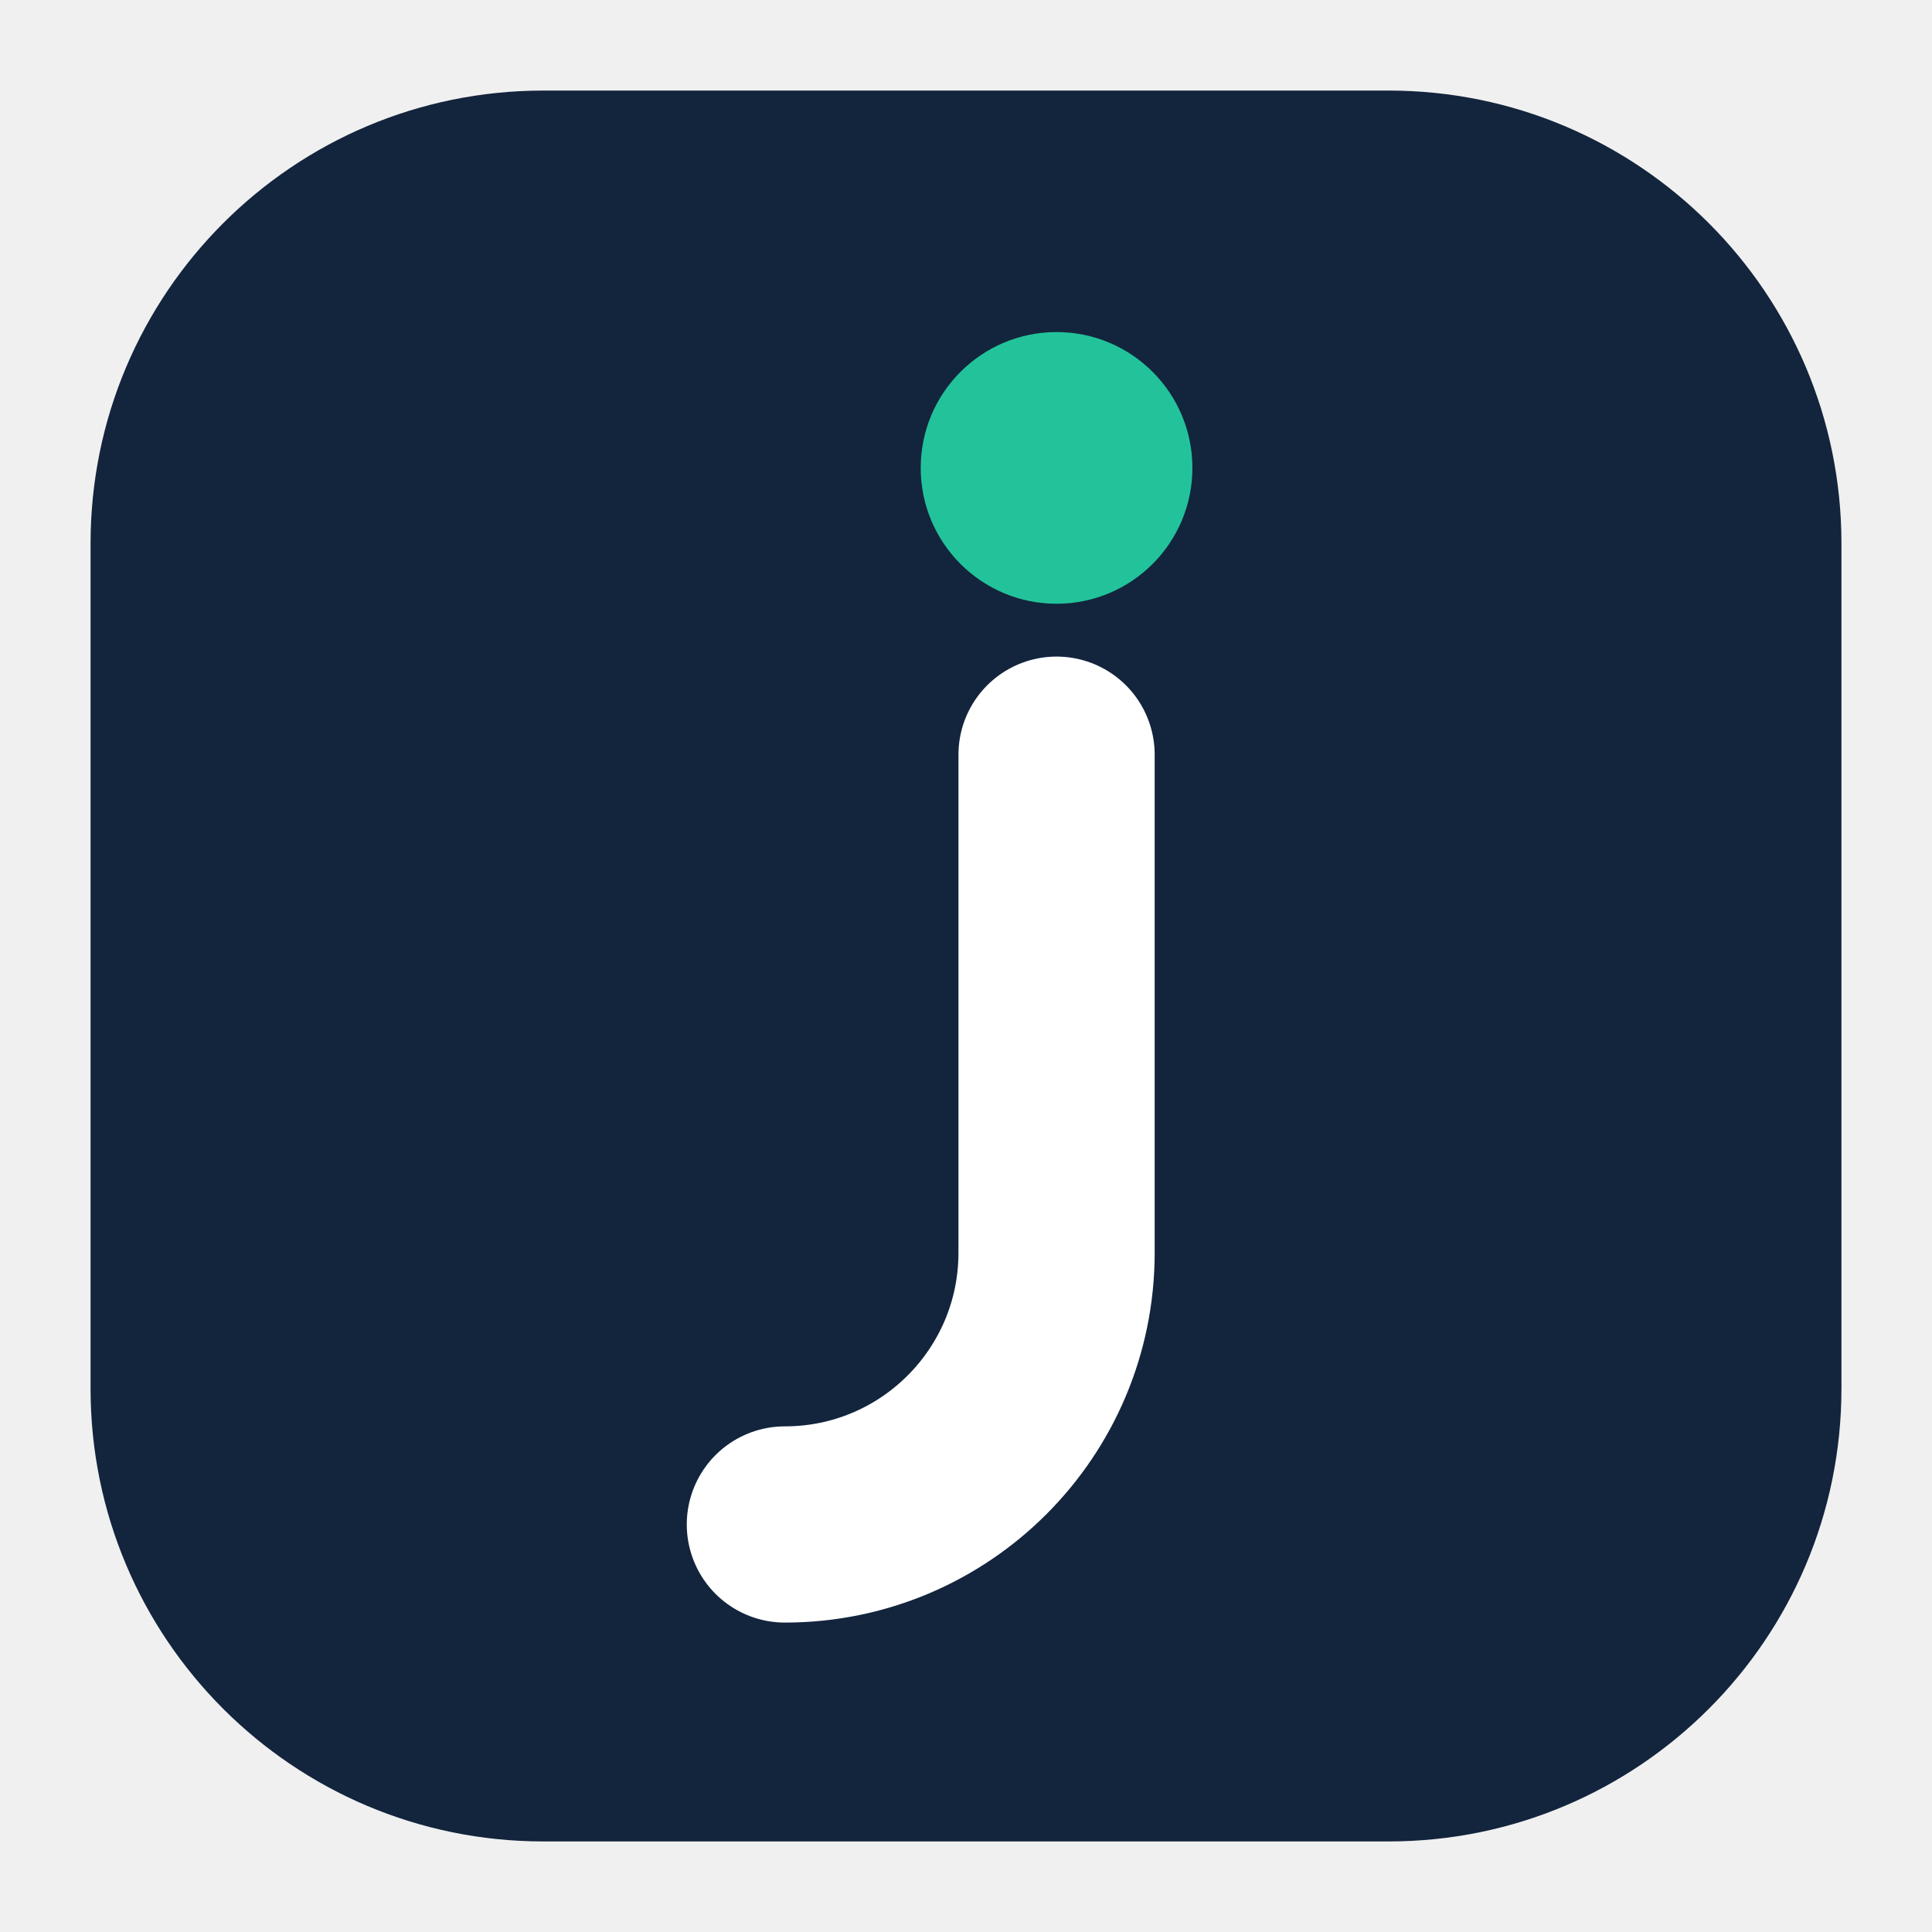
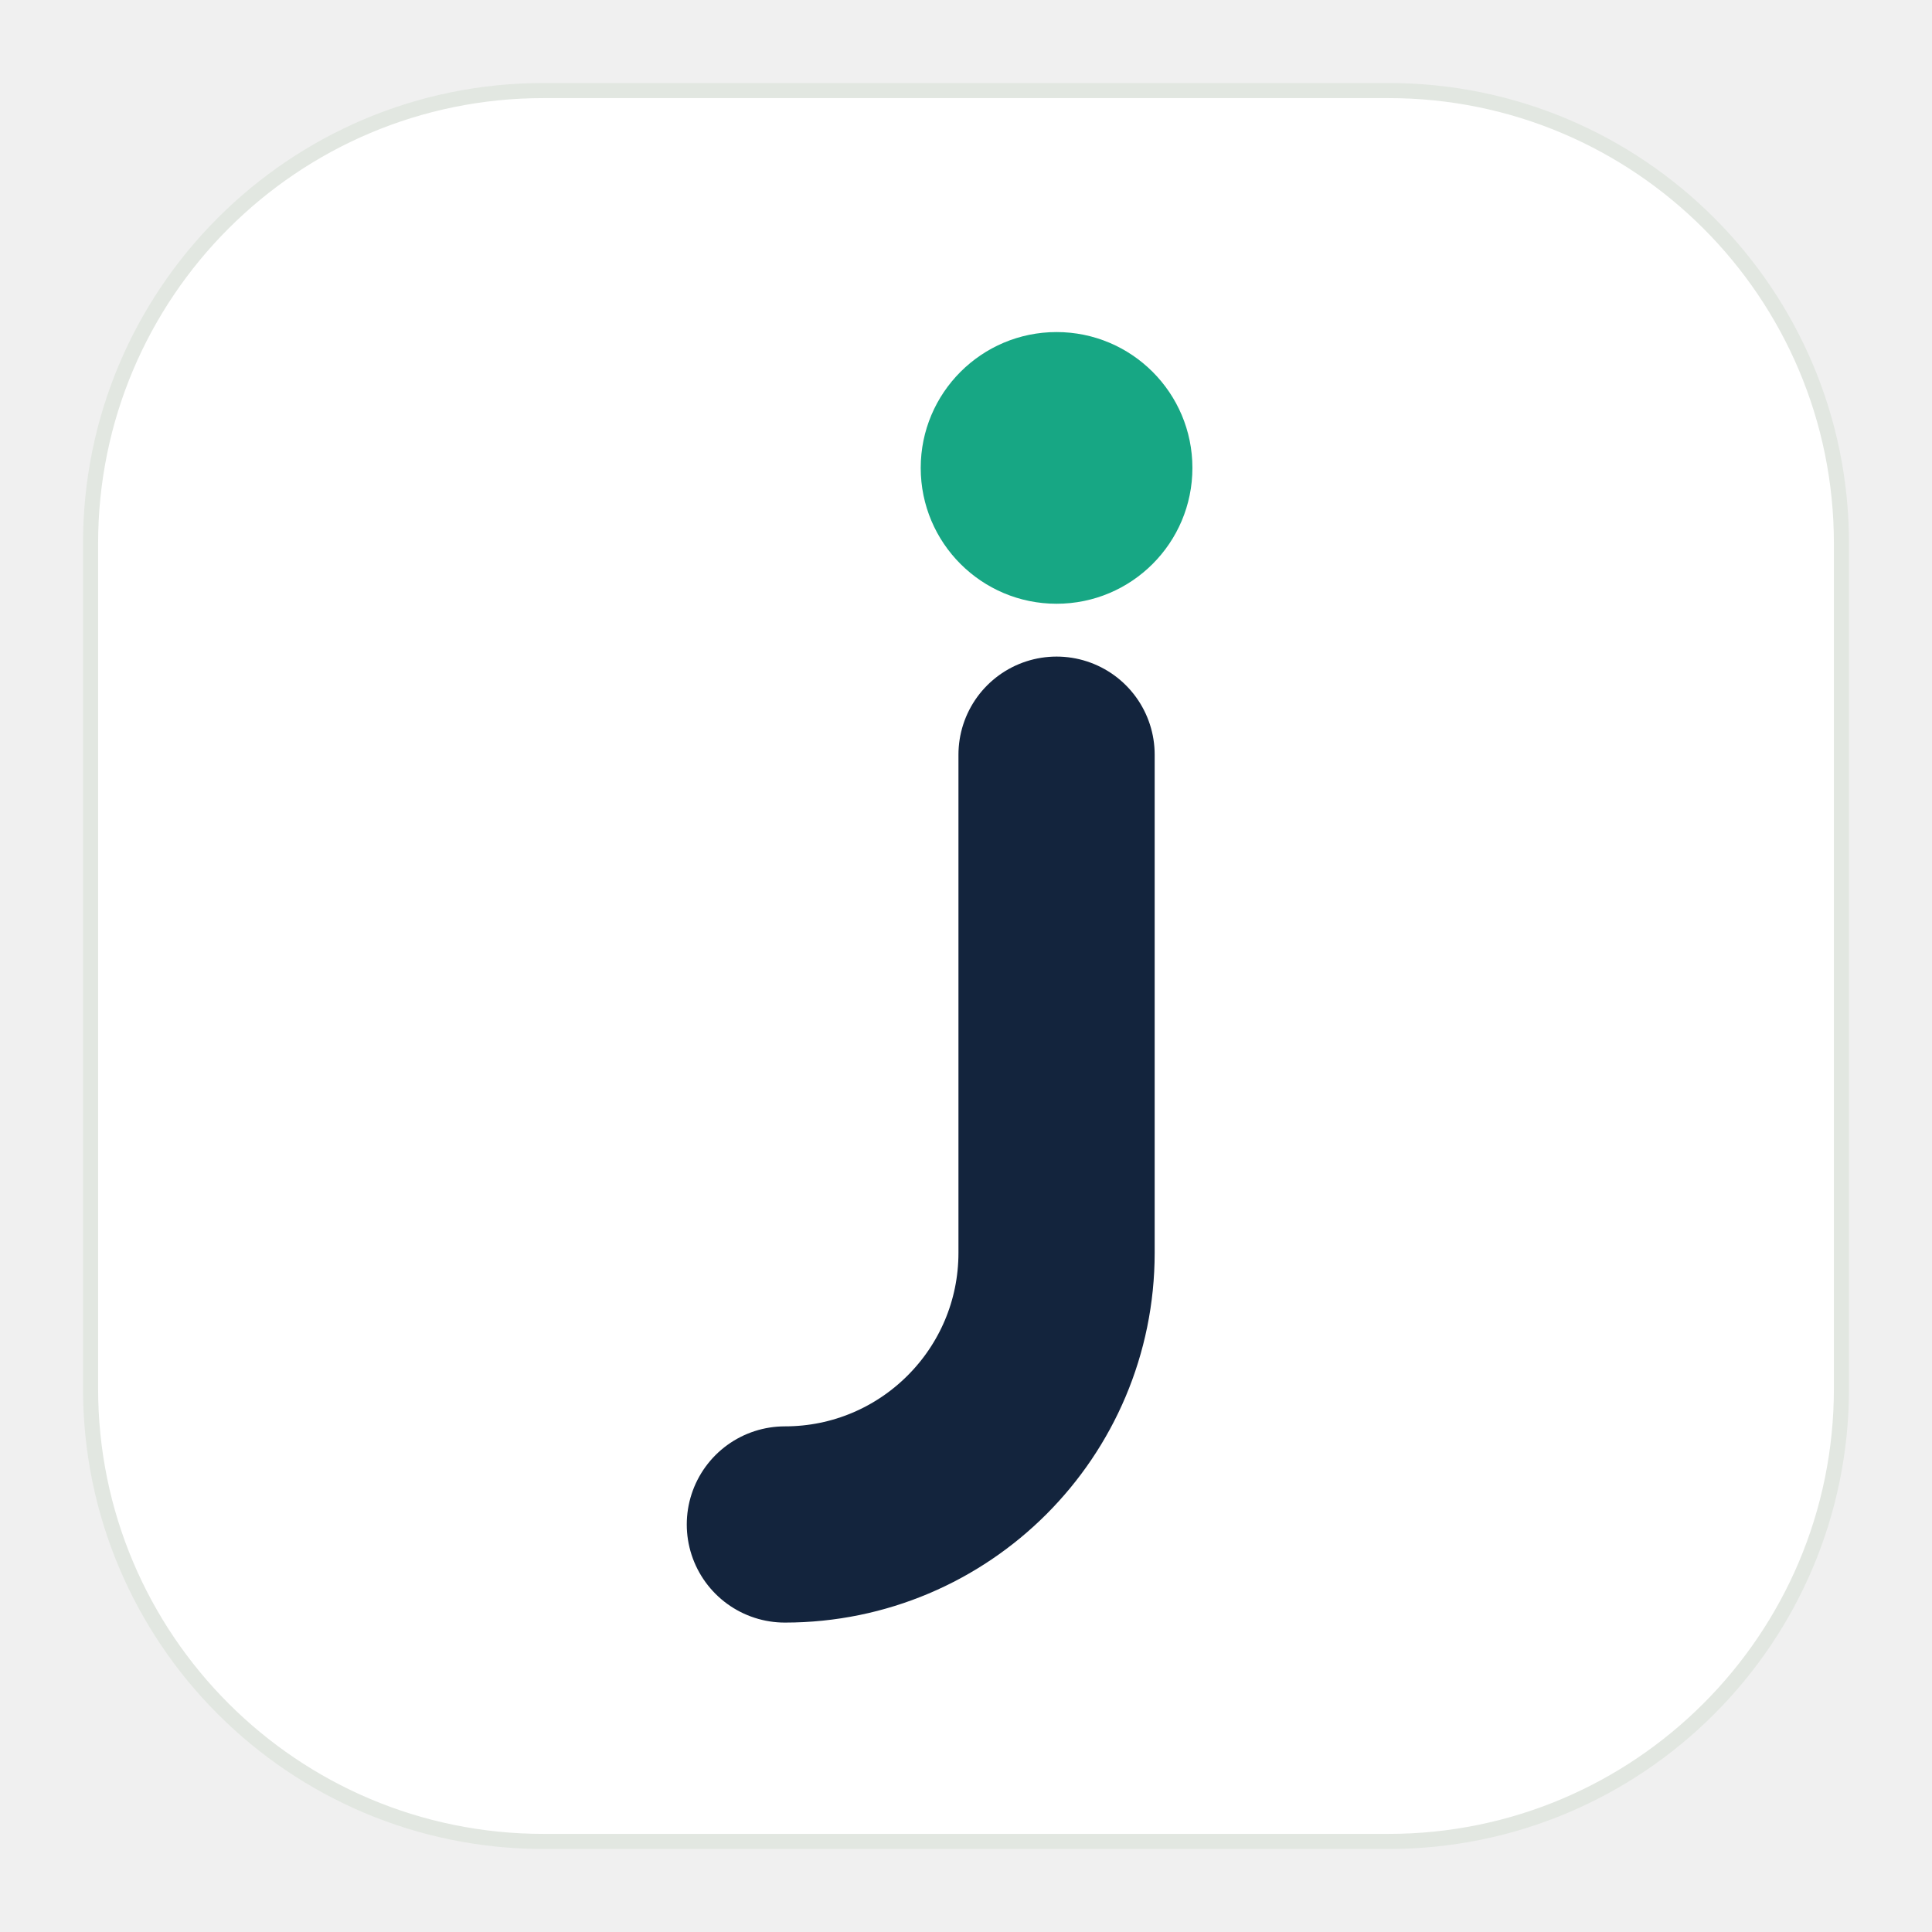
<svg xmlns="http://www.w3.org/2000/svg" viewBox="0 0 128 128" width="128" height="128">
-   <rect x="6" y="6" width="116" height="116" rx="30" fill="#13243D" />
-   <circle cx="70" cy="31" r="9" fill="#22C39B" />
-   <path d="M70 50 V83 a18 18 0 0 1 -18 18" fill="none" stroke="#FFFFFF" stroke-width="13" stroke-linecap="round" />
+   <rect x="6" y="6" width="116" height="116" rx="30" fill="#FFFFFF" stroke="#E2E7E1" />
+   <circle cx="70" cy="31" r="9" fill="#17A784" />
+   <path d="M70 50 V83 a18 18 0 0 1 -18 18" fill="none" stroke="#13243D" stroke-width="13" stroke-linecap="round" />
</svg>
